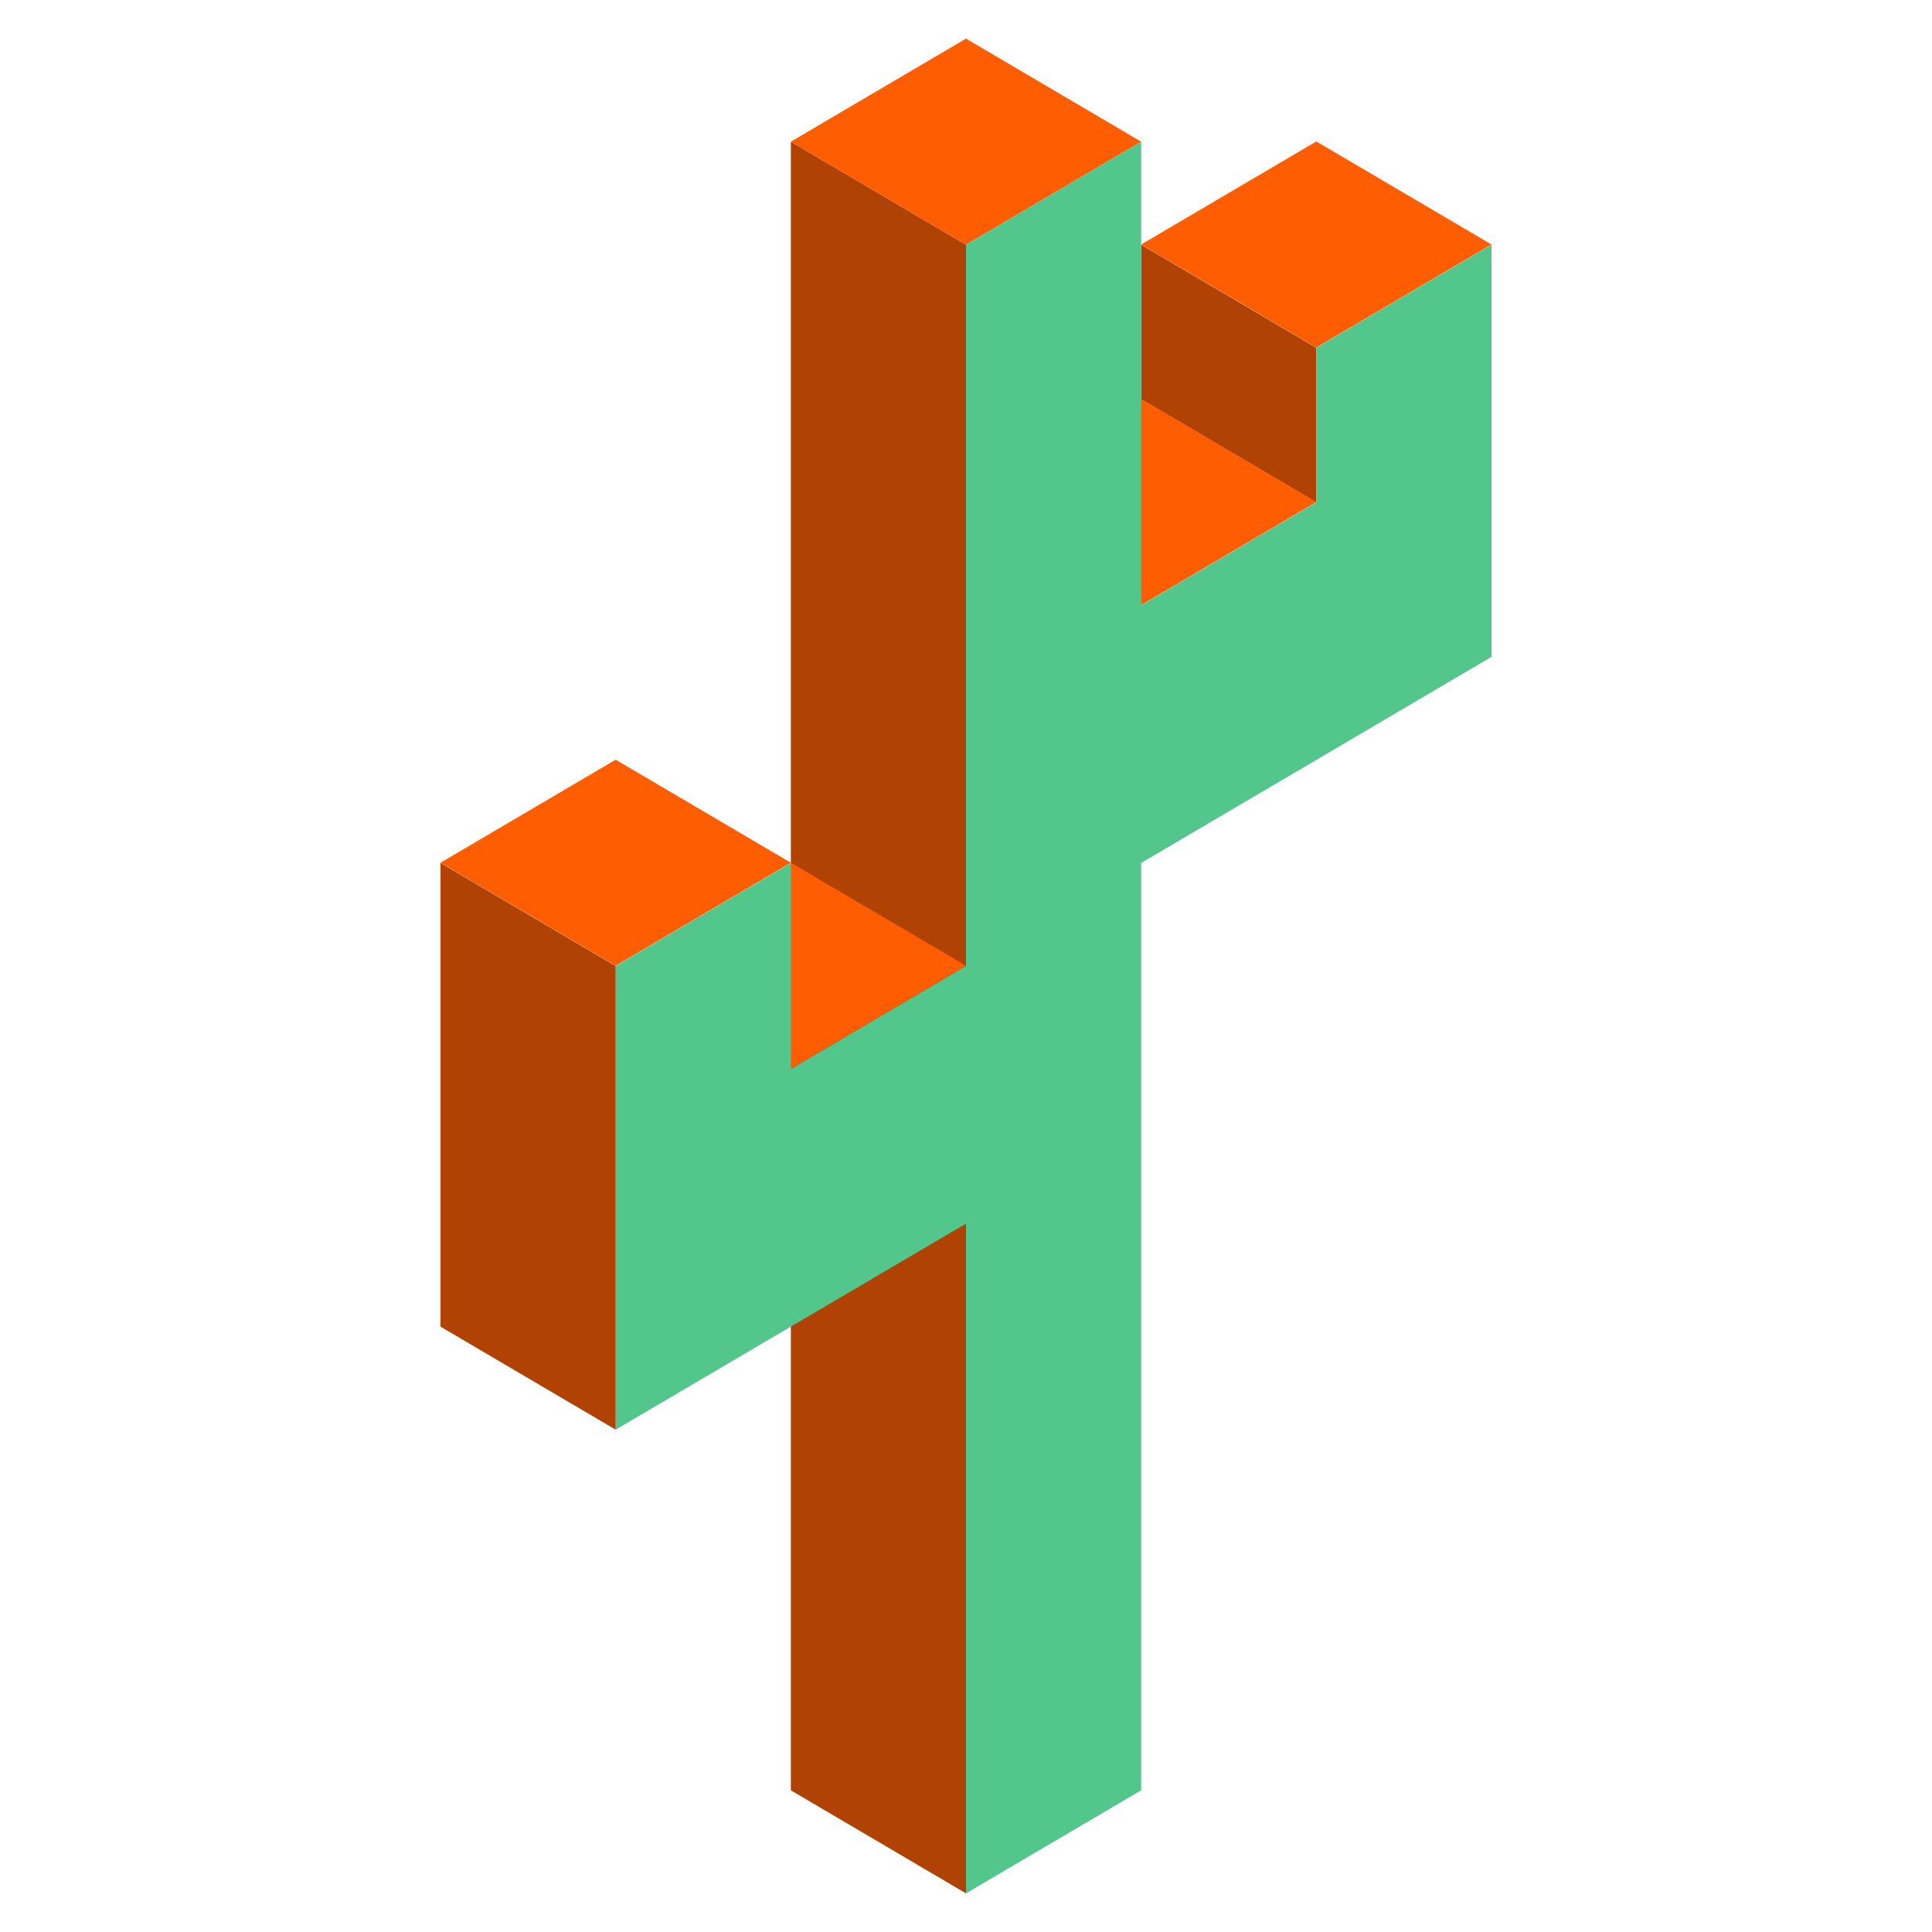
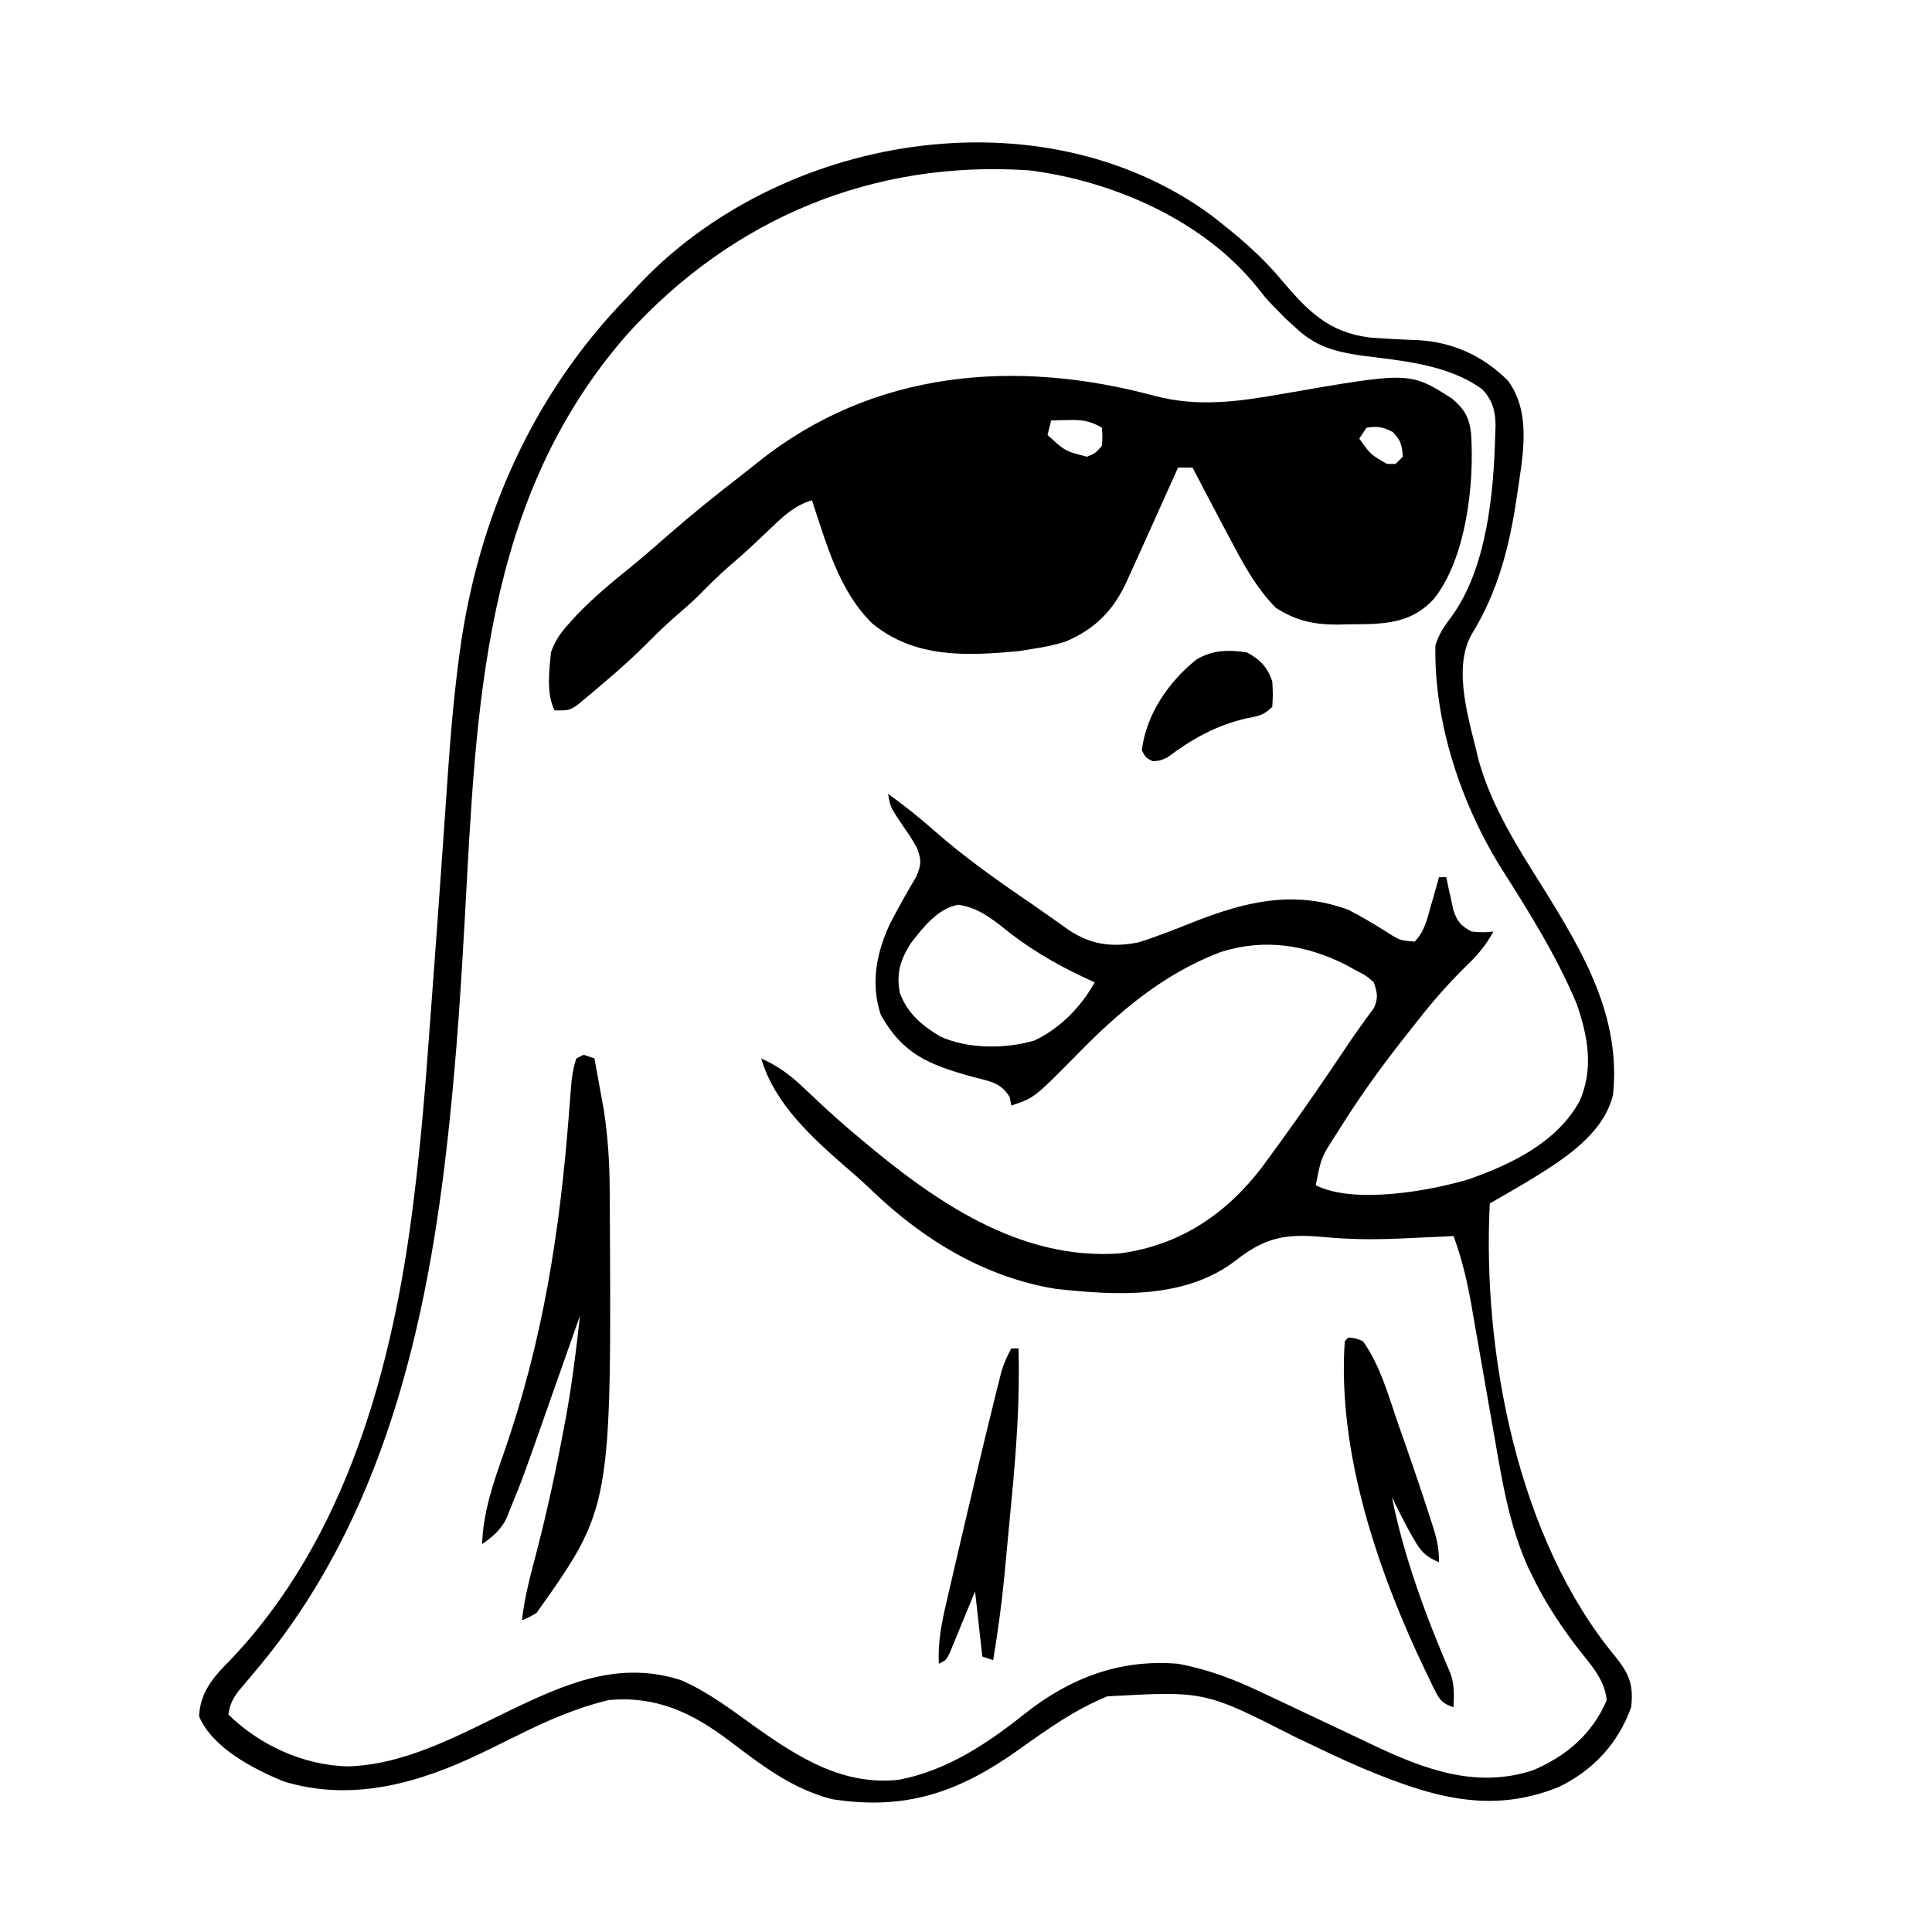
- <svg xmlns="http://www.w3.org/2000/svg" fill="none" viewBox="0 0 500 500">
-   <path fill="#B04304" d="M295.334 103.333v-40L340.667 90v40l-45.333-26.667ZM250.001 63.333l-45.334-26.666v426.666L250.001 490V63.333Z" />
-   <path fill="#FF5D01" d="m250.001 129.944 45.333-26.667 45.333 26.667-45.333 26.667-45.333-26.667ZM204.667 36.667 250.001 10l45.333 26.667-45.333 26.666-45.334-26.666ZM295.334 63.277l45.333-26.666L386 63.277l-45.333 26.667-45.333-26.667ZM114 223.277l45.333-26.667 45.334 26.667-45.334 26.667L114 223.277ZM250 249.944l-45.333-26.667v53.333L250 249.944Z" />
-   <path fill="#53C68C" d="m250 63.333 45.333-26.666v120L340.667 130V90L386 63.333V170l-90.667 53.333v240L250 490V316.667L159.333 370V250l45.334-26.667v53.334L250 250V63.333Z" />
-   <path fill="#B04304" d="M159.333 250 114 223.334v120L159.333 370V250Z" />
+ <svg xmlns="http://www.w3.org/2000/svg" version="1.1" width="533" height="533">
+   <path d="M0 0 C7.16 5.54 13.89 11.15 19.65 18.15 C26.85 26.58 32.47 32.37 43.82 33.8 C48.25 34.14 52.67 34.37 57.1 34.52 C66.8 35.08 75.05 38.84 81.94 45.69 C88.79 54.9 85.83 67.47 84.35 78.07 C82.33 91.63 79.17 103.93 71.94 115.69 C66.39 125.45 71.58 140.46 73.94 150.69 C77.53 163.4 84.82 174.77 91.81 185.88 C102.82 203.63 113.15 221.19 110.94 242.69 C108.26 253.93 96.59 260.97 87.37 266.64 C83.91 268.7 80.44 270.71 76.94 272.69 C74.84 314.05 84.72 365.36 111.62 397.76 C115.43 402.56 116.64 405.48 115.94 411.69 C112.33 421.7 105.49 429.08 95.94 433.69 C76.75 441.49 60.18 436.13 41.93 428.54 C35.55 425.82 29.32 422.78 23.06 419.79 C-1.71 407.19 -1.71 407.19 -28.56 408.67 C-37.48 412.3 -45.07 417.72 -52.86 423.28 C-69.42 435.1 -84.03 440.22 -104.44 437.06 C-115.6 434.23 -124.11 427.56 -133.11 420.74 C-143.33 413.09 -153.04 408.54 -166.06 409.69 C-175.07 411.83 -183.25 415.43 -191.5 419.56 C-193.68 420.63 -195.87 421.7 -198.05 422.77 C-199.09 423.27 -200.12 423.78 -201.19 424.3 C-218.31 432.57 -236.9 437.96 -255.88 432.12 C-264.26 428.63 -275.31 423 -279.12 414.25 C-278.96 407.65 -275.08 403.2 -270.62 398.75 C-238.59 365.27 -225.66 317.83 -220.07 272.84 C-219.99 272.16 -219.9 271.47 -219.81 270.76 C-218 256.09 -216.77 241.39 -215.71 226.65 C-215.46 223.16 -215.19 219.67 -214.93 216.19 C-214 203.75 -213.1 191.3 -212.23 178.86 C-211.97 175.12 -211.7 171.38 -211.44 167.64 C-211.11 163.08 -210.8 158.52 -210.49 153.96 C-209.79 143.71 -208.9 133.5 -207.59 123.3 C-207.47 122.39 -207.35 121.48 -207.23 120.54 C-202.25 83.8 -187.25 49.75 -161.39 23.06 C-160.27 21.9 -159.17 20.71 -158.09 19.52 C-119.02 -22.21 -47.12 -34.44 0 0 Z M-160.92 32.8 C-200.96 78.39 -202.63 135.98 -205.79 193.38 C-206.84 212.41 -208.07 231.39 -210.08 250.36 C-210.16 251.13 -210.25 251.91 -210.33 252.71 C-216.01 305.97 -228.31 360.03 -263.6 401.68 C-264.41 402.65 -265.22 403.62 -266.06 404.62 C-266.81 405.5 -267.55 406.38 -268.31 407.28 C-269.95 409.53 -270.66 410.97 -271.06 413.69 C-262.38 422.17 -250.48 427.61 -238.31 428 C-222.42 427.65 -207.42 419.36 -193.38 412.56 C-178.08 405.23 -163.38 398.68 -146.25 404.19 C-138.81 407.38 -132.38 412.31 -125.84 417 C-113.72 425.6 -101.46 433.37 -86.06 431.69 C-72.77 429.11 -61.8 421.79 -51.38 413.5 C-38.92 403.61 -25.06 398.33 -9.06 399.69 C-0.86 401.2 6.45 403.97 13.94 407.56 C14.95 408.04 15.96 408.51 17 408.99 C20.32 410.55 23.63 412.12 26.94 413.69 C31.23 415.72 35.52 417.75 39.82 419.77 C41.57 420.6 43.31 421.43 45.06 422.27 C59.17 428.92 73.36 434.17 88.88 429.06 C98.05 425.17 105.24 419.04 109.19 409.75 C108.69 403.71 104.15 399.28 100.59 394.59 C95.97 388.41 91.91 382.22 88.56 375.25 C88.25 374.62 87.94 373.99 87.63 373.34 C82.45 362.05 80.33 349.35 78.25 337.2 C78.01 335.87 77.78 334.55 77.54 333.22 C76.69 328.39 75.85 323.55 75.01 318.71 C74.29 314.58 73.57 310.46 72.84 306.34 C72.51 304.44 72.18 302.53 71.85 300.62 C70.69 294.06 69.24 287.94 66.94 281.69 C66.23 281.72 65.53 281.76 64.81 281.8 C61.48 281.96 58.14 282.11 54.81 282.25 C53.59 282.31 52.37 282.36 51.11 282.42 C44.28 282.69 37.68 282.59 30.88 281.94 C20.75 281.01 15.02 282.01 6.99 288.32 C-7.02 299.18 -25.97 298.11 -42.77 296.26 C-62.32 293.09 -79.28 282.78 -93.39 269.25 C-95.6 267.13 -97.85 265.11 -100.19 263.12 C-109.85 254.69 -120.37 245.33 -124.06 232.69 C-119.37 234.78 -115.86 237.41 -112.19 240.94 C-111.12 241.94 -110.06 242.93 -108.99 243.93 C-108.48 244.41 -107.98 244.89 -107.45 245.38 C-104.4 248.25 -101.26 250.99 -98.06 253.69 C-97.51 254.15 -96.96 254.62 -96.39 255.1 C-76.27 272.04 -52.78 288.5 -25.07 286.47 C-8.54 284.24 4.17 275.69 14.16 262.62 C15.26 261.13 16.35 259.63 17.44 258.12 C18.33 256.91 18.33 256.91 19.23 255.67 C25.77 246.64 32.08 237.44 38.26 228.17 C39.39 226.5 40.55 224.85 41.74 223.22 C42.58 222.05 42.58 222.05 43.44 220.85 C44.2 219.83 44.2 219.83 44.97 218.78 C46.25 216.01 45.89 214.54 44.94 211.69 C42.91 209.89 42.91 209.89 40.31 208.56 C39.41 208.06 38.51 207.56 37.57 207.04 C26.5 201.35 14.9 199.49 2.75 203.31 C-12.98 209.27 -25.38 219.76 -37 231.69 C-48.72 243.57 -48.72 243.57 -55.06 245.69 C-55.28 244.54 -55.28 244.54 -55.5 243.38 C-57.94 239.17 -61.53 238.9 -66.06 237.69 C-77.81 234.35 -84.88 231.62 -91.06 220.69 C-93.91 212.14 -92.32 203.73 -88.64 195.75 C-86.34 191.29 -83.88 186.92 -81.32 182.6 C-79.87 179.24 -79.81 178.08 -81.06 174.69 C-82.64 171.88 -82.64 171.88 -84.56 169.12 C-88.43 163.41 -88.43 163.41 -89.06 159.69 C-84.69 162.84 -80.55 166.11 -76.51 169.69 C-68.01 177.19 -58.88 183.62 -49.52 190 C-46.09 192.36 -42.69 194.78 -39.3 197.2 C-33.13 201.31 -27.37 202.11 -20.06 200.69 C-14.93 199.1 -9.95 197.1 -4.96 195.12 C9.46 189.42 22.9 186.12 37.94 191.69 C41.56 193.56 45.06 195.63 48.51 197.81 C52.11 200.11 52.11 200.11 56.23 200.46 C58.93 197.66 59.68 194.22 60.69 190.56 C60.91 189.81 61.13 189.05 61.36 188.28 C61.9 186.42 62.42 184.55 62.94 182.69 C63.6 182.69 64.26 182.69 64.94 182.69 C65.19 183.93 65.19 183.93 65.45 185.21 C65.7 186.29 65.94 187.38 66.19 188.5 C66.42 189.58 66.65 190.66 66.89 191.77 C68.06 195.04 68.91 196.06 71.94 197.69 C75.1 197.94 75.1 197.94 77.94 197.69 C75.83 201.53 73.48 204.3 70.31 207.31 C65.57 211.97 61.32 216.82 57.22 222.05 C56.31 223.21 55.39 224.37 54.47 225.53 C47.95 233.72 41.85 242.08 36.25 250.94 C35.74 251.74 35.24 252.53 34.72 253.36 C30.4 260.04 30.4 260.04 28.94 267.69 C39.44 272.94 60.13 269.33 71.21 266 C82.96 261.85 95.44 255.86 101.7 244.5 C105.66 235.54 104.03 226.71 100.94 217.69 C95.5 204.69 87.88 192.43 80.32 180.57 C69.09 162.69 61.48 140.02 61.94 118.69 C62.98 115.5 64.32 113.49 66.34 110.86 C76.16 97.38 78.04 76.71 78.44 60.38 C78.47 59.69 78.5 59 78.53 58.29 C78.53 54.17 77.73 51.1 74.84 48.08 C65.32 41.13 52.62 40.24 41.31 38.75 C33.65 37.6 28.55 36.12 22.94 30.69 C22.16 29.99 21.38 29.28 20.58 28.56 C19.98 27.94 19.37 27.33 18.75 26.69 C18.08 26.01 17.41 25.32 16.73 24.62 C14.94 22.69 14.94 22.69 12.62 19.75 C-2.28 1.34 -27.14 -9.4 -50.06 -12.31 C-93.19 -15.25 -131.93 0.91 -160.92 32.8 Z M-82.79 200.91 C-85.66 205.46 -86.85 209.2 -85.82 214.55 C-83.81 220.21 -79.72 223.59 -74.69 226.62 C-67.09 230.11 -56.7 230.11 -48.69 227.75 C-41.73 224.51 -35.69 218.34 -32.06 211.69 C-33.07 211.23 -34.07 210.76 -35.11 210.29 C-43.61 206.27 -50.94 201.89 -58.2 195.89 C-61.83 193.1 -65.09 190.99 -69.66 190.29 C-75.29 191.23 -79.43 196.59 -82.79 200.91 Z " fill="#000000" transform="translate(334.0625,59.3125)" />
+   <path d="M0 0 C12.53 3.29 23.7 1.52 36.28 -0.68 C70.51 -6.63 70.51 -6.63 82.12 0.75 C85.51 3.61 86.85 5.87 87.38 10.19 C88.39 24.06 86.08 44.93 77.08 56.11 C72.35 61.19 67.2 62.54 60.43 62.94 C58.01 63.02 55.6 63.05 53.19 63.06 C52.38 63.08 51.56 63.1 50.73 63.12 C44.26 63.17 39.05 62.1 33.53 58.48 C27.88 52.78 24.29 45.84 20.56 38.81 C20.12 37.99 19.68 37.16 19.23 36.32 C16.32 30.83 13.43 25.33 10.56 19.81 C9.24 19.81 7.92 19.81 6.56 19.81 C6.33 20.33 6.1 20.85 5.86 21.38 C3.52 26.62 1.17 31.85 -1.2 37.07 C-1.99 38.82 -2.78 40.58 -3.57 42.33 C-4.6 44.62 -5.64 46.91 -6.69 49.19 C-6.99 49.87 -7.3 50.55 -7.61 51.25 C-11.34 59.3 -16.23 64.27 -24.44 67.81 C-27.41 68.76 -30.35 69.34 -33.44 69.81 C-35.39 70.12 -35.39 70.12 -37.38 70.44 C-51.82 71.78 -65.99 72.48 -77.81 62.81 C-87.06 53.71 -90.42 40.83 -94.44 28.81 C-99.19 30.27 -102.25 33.12 -105.75 36.5 C-106.9 37.59 -108.06 38.68 -109.21 39.77 C-109.77 40.3 -110.32 40.82 -110.89 41.37 C-112.82 43.17 -114.81 44.91 -116.81 46.62 C-119.91 49.3 -122.79 52.14 -125.66 55.07 C-127.5 56.88 -129.42 58.57 -131.38 60.25 C-134.18 62.67 -136.84 65.17 -139.44 67.81 C-143.27 71.69 -147.27 75.3 -151.44 78.81 C-152.29 79.54 -153.14 80.27 -154.02 81.03 C-154.9 81.76 -155.78 82.49 -156.69 83.25 C-157.5 83.93 -158.31 84.61 -159.14 85.31 C-161.44 86.81 -161.44 86.81 -165.44 86.81 C-167.78 82.12 -166.91 75.9 -166.44 70.81 C-165.34 67.55 -163.73 65.35 -161.44 62.81 C-160.47 61.74 -160.47 61.74 -159.49 60.65 C-154.83 55.78 -149.76 51.52 -144.51 47.32 C-140.98 44.44 -137.55 41.44 -134.12 38.44 C-127.63 32.77 -120.96 27.38 -114.12 22.12 C-112.46 20.83 -110.81 19.51 -109.16 18.19 C-77.6 -7.03 -38.3 -10.33 0 0 Z M-28.44 6.81 C-28.77 8.13 -29.1 9.45 -29.44 10.81 C-24.61 15.27 -24.61 15.27 -18.56 16.81 C-16.29 15.89 -16.29 15.89 -14.44 13.81 C-14.27 11.23 -14.27 11.23 -14.44 8.81 C-17.65 6.91 -19.98 6.59 -23.69 6.69 C-25.03 6.71 -25.03 6.71 -26.39 6.74 C-27.07 6.77 -27.74 6.79 -28.44 6.81 Z M58.56 8.81 C57.57 10.3 57.57 10.3 56.56 11.81 C59.7 16.23 59.7 16.23 64.25 18.81 C65.01 18.81 65.78 18.81 66.56 18.81 C67.22 18.15 67.88 17.49 68.56 16.81 C68.4 13.71 67.99 12.25 65.81 10 C63.12 8.58 61.56 8.34 58.56 8.81 Z " fill="#000000" transform="translate(318.4375,109.1875)" />
+   <path d="M0 0 C0.99 0.33 1.98 0.66 3 1 C3.48 3.65 3.96 6.29 4.44 8.94 C4.57 9.67 4.71 10.41 4.85 11.17 C4.98 11.9 5.11 12.64 5.25 13.4 C5.37 14.07 5.49 14.73 5.61 15.42 C6.7 22.64 7.17 29.73 7.2 37.03 C7.21 37.97 7.22 38.9 7.22 39.87 C7.72 124.81 7.72 124.81 -13 154 C-15.13 155.22 -15.13 155.22 -17 156 C-16.27 149.35 -14.51 143.03 -12.81 136.56 C-10.08 125.87 -7.72 115.16 -5.69 104.31 C-5.45 103.04 -5.2 101.77 -4.95 100.45 C-3.22 91.01 -2.03 81.54 -1 72 C-1.19 72.53 -1.37 73.07 -1.57 73.61 C-3.54 79.23 -5.52 84.84 -7.51 90.46 C-8.24 92.54 -8.98 94.63 -9.71 96.72 C-16.74 116.72 -16.74 116.72 -20.21 125.21 C-20.63 126.25 -21.06 127.3 -21.49 128.37 C-23.23 131.4 -25.16 133 -28 135 C-27.68 126.18 -25.03 118.47 -22.14 110.23 C-11.18 78.93 -6.54 48.76 -4 15.79 C-3.94 15.03 -3.88 14.27 -3.82 13.49 C-3.71 12.06 -3.6 10.62 -3.49 9.19 C-3.26 6.26 -2.93 3.8 -2 1 C-1.34 0.67 -0.68 0.34 0 0 Z " fill="#000000" transform="translate(161,291)" />
+   <path d="M0 0 C1.91 0.17 1.91 0.17 4 1 C8.86 7.73 11.23 16.68 13.94 24.44 C14.37 25.66 14.8 26.89 15.25 28.15 C17.79 35.4 20.28 42.68 22.62 50 C22.87 50.76 23.12 51.53 23.37 52.31 C24.45 55.74 25 58.37 25 62 C21.76 60.64 20.28 59.39 18.5 56.38 C18.08 55.67 17.67 54.97 17.24 54.24 C15.38 50.88 13.67 47.46 12 44 C15.32 60.61 21.46 77.11 28.15 92.67 C29.3 95.82 29.13 98.67 29 102 C25.4 100.8 24.95 99.52 23.3 96.24 C22.97 95.56 22.65 94.89 22.31 94.19 C21.97 93.48 21.62 92.77 21.27 92.04 C8.24 64.83 -3.14 31.67 -1 1 C-0.67 0.67 -0.34 0.34 0 0 Z " fill="#000000" transform="translate(372,369)" />
+   <path d="M0 0 C0.66 0 1.32 0 2 0 C2.38 14.38 1.37 28.48 -0.03 42.79 C-0.38 46.39 -0.71 49.99 -1.05 53.59 C-1.27 55.92 -1.49 58.25 -1.71 60.59 C-1.81 61.64 -1.91 62.69 -2.01 63.78 C-2.74 71.23 -3.8 78.61 -5 86 C-5.99 85.67 -6.98 85.34 -8 85 C-8.66 79.06 -9.32 73.12 -10 67 C-10.55 68.36 -11.11 69.72 -11.68 71.12 C-12.41 72.89 -13.14 74.67 -13.88 76.44 C-14.24 77.34 -14.6 78.23 -14.98 79.16 C-15.33 80.01 -15.69 80.87 -16.05 81.75 C-16.38 82.54 -16.7 83.33 -17.04 84.14 C-18 86 -18 86 -20 87 C-20.28 80.97 -19.22 75.66 -17.84 69.8 C-17.5 68.33 -17.5 68.33 -17.16 66.83 C-16.42 63.65 -15.68 60.48 -14.94 57.31 C-14.43 55.14 -13.93 52.96 -13.42 50.79 C-10.66 38.92 -7.86 27.07 -4.94 15.25 C-4.53 13.58 -4.53 13.58 -4.11 11.87 C-3.85 10.87 -3.6 9.86 -3.34 8.83 C-3.13 7.98 -2.91 7.13 -2.7 6.26 C-2.01 4.02 -1.11 2.06 0 0 Z " fill="#000000" transform="translate(279,372)" />
+   <path d="M0 0 C3.62 1.89 5.69 4.07 7 8 C7.19 11.56 7.19 11.56 7 15 C4.52 17.48 2.98 17.56 -0.44 18.25 C-8.63 20.18 -15.32 23.97 -22 29 C-24.06 29.88 -24.06 29.88 -26 30 C-27.88 29.06 -27.88 29.06 -29 27 C-27.79 17.12 -21.68 8.17 -14 2 C-9.55 -0.71 -5.07 -0.8 0 0 Z " fill="#000000" transform="translate(344,180)" />
</svg>
